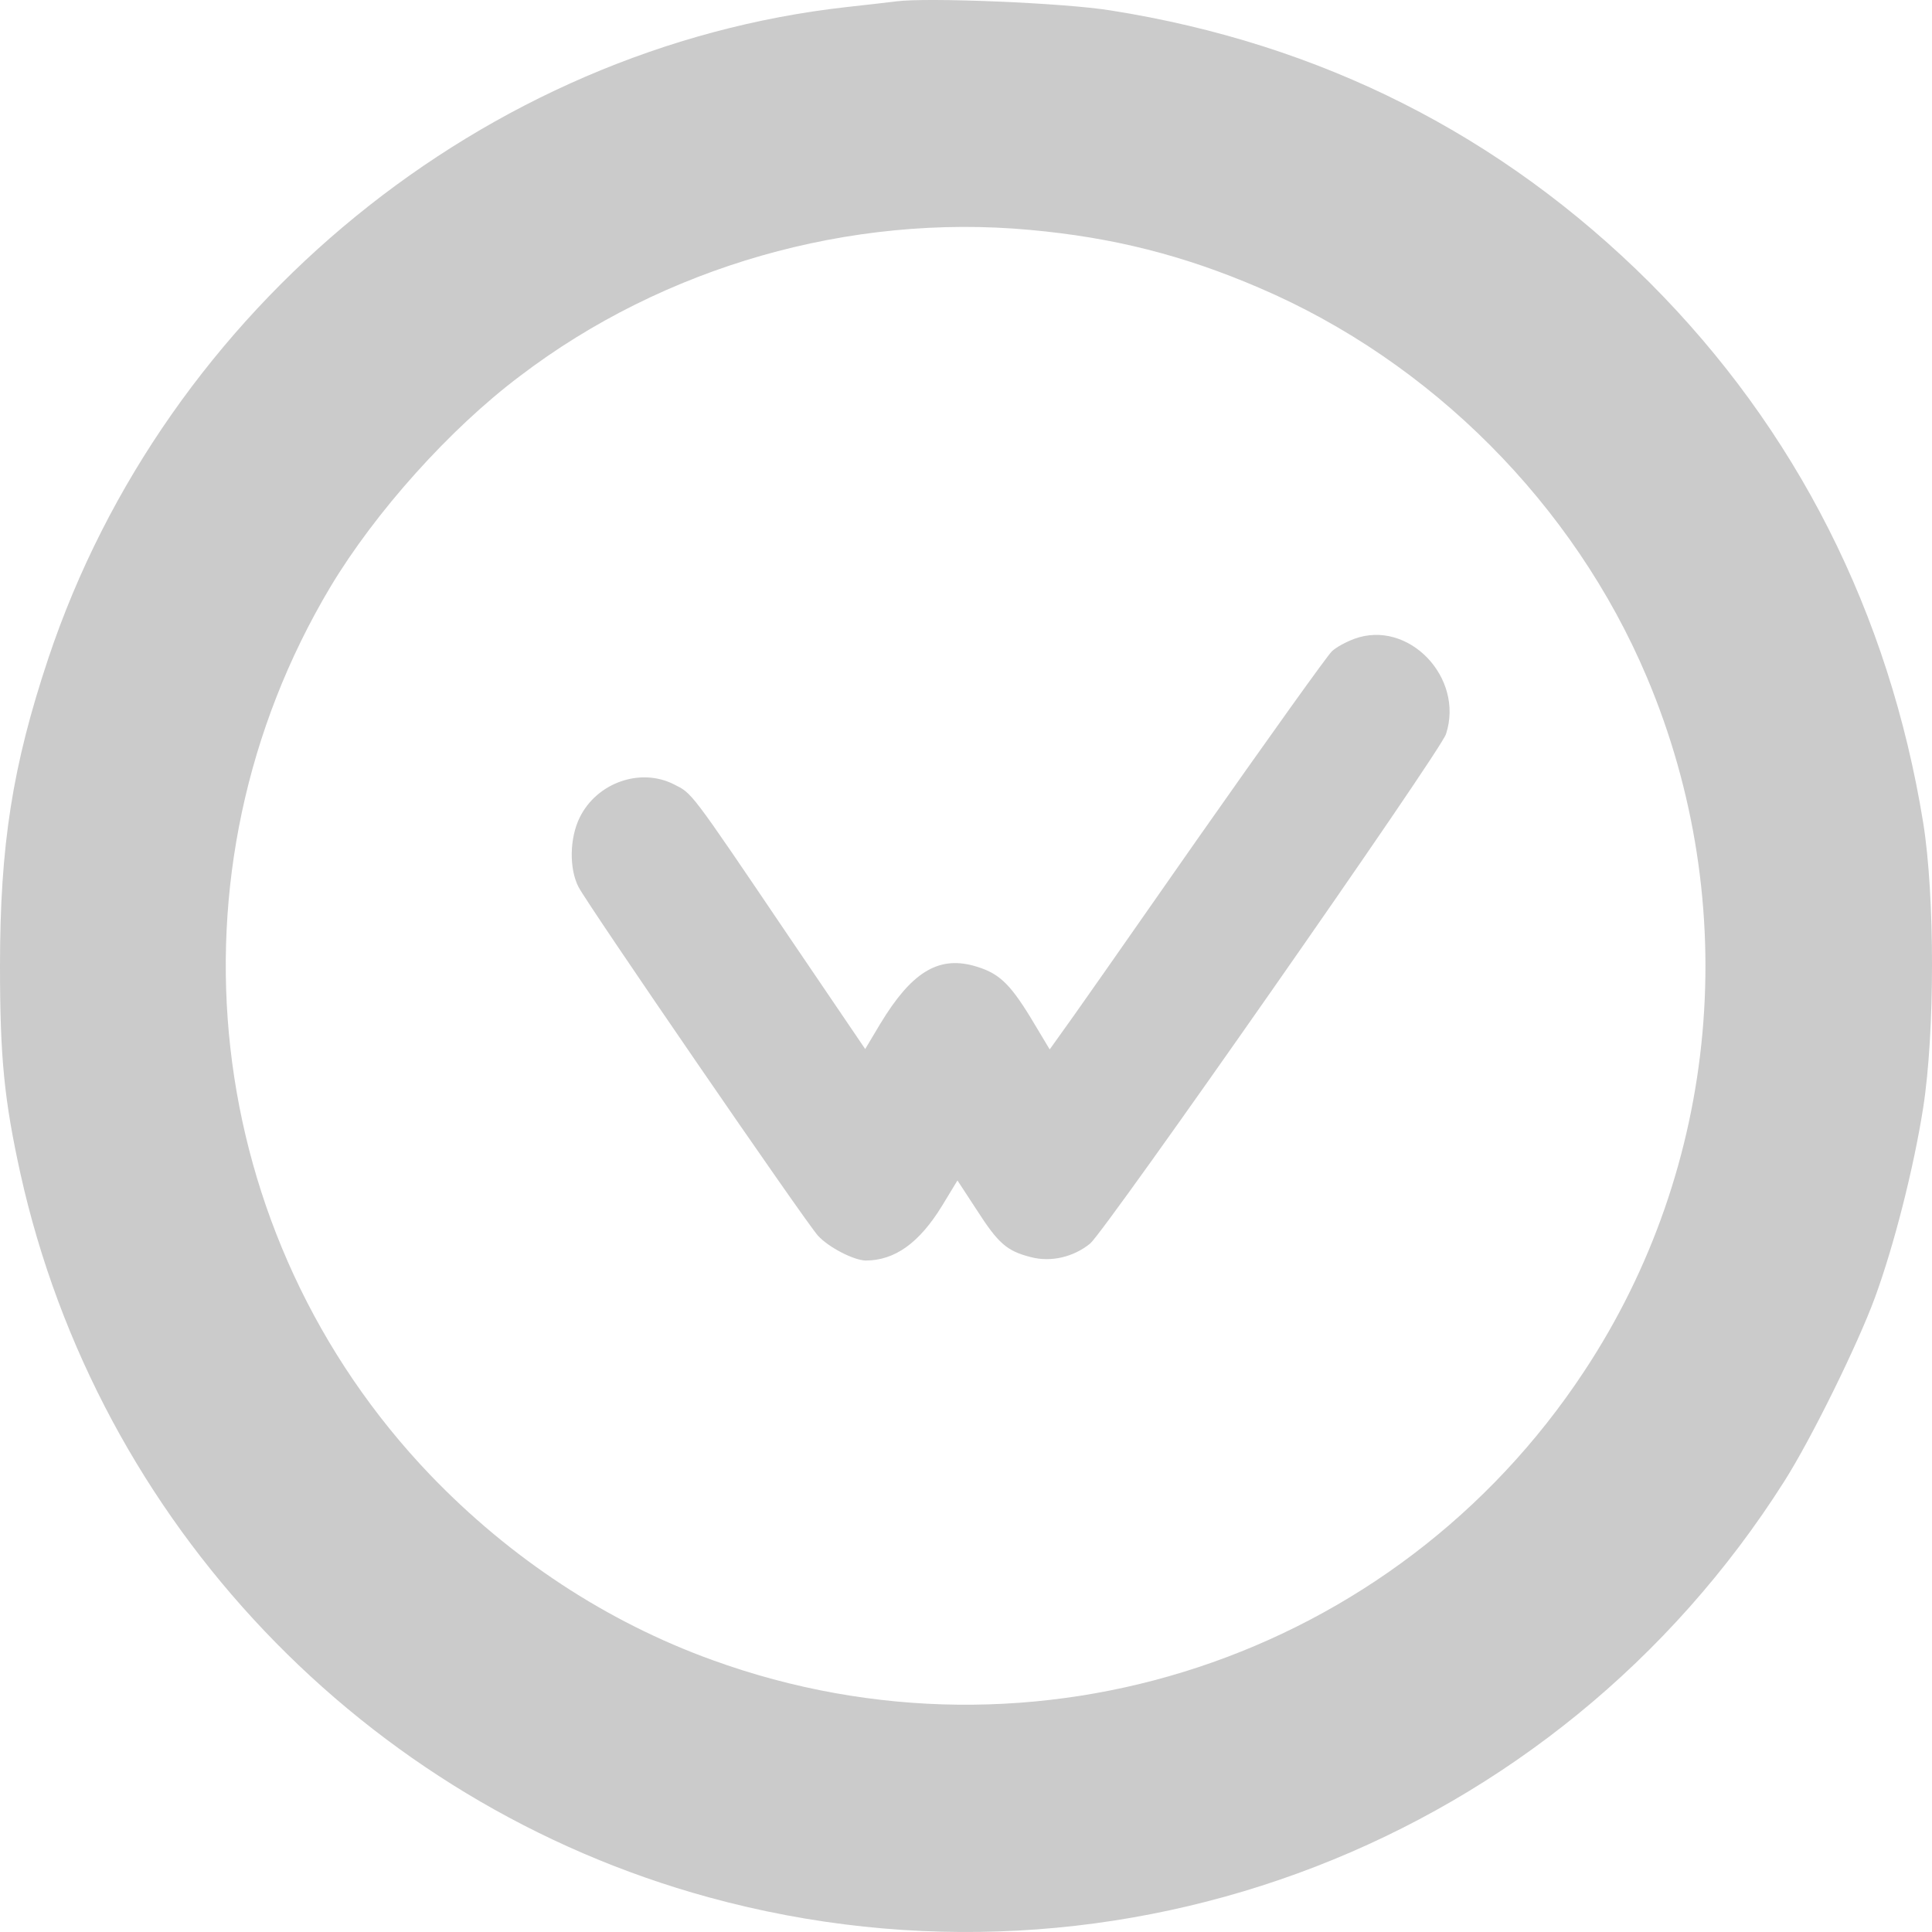
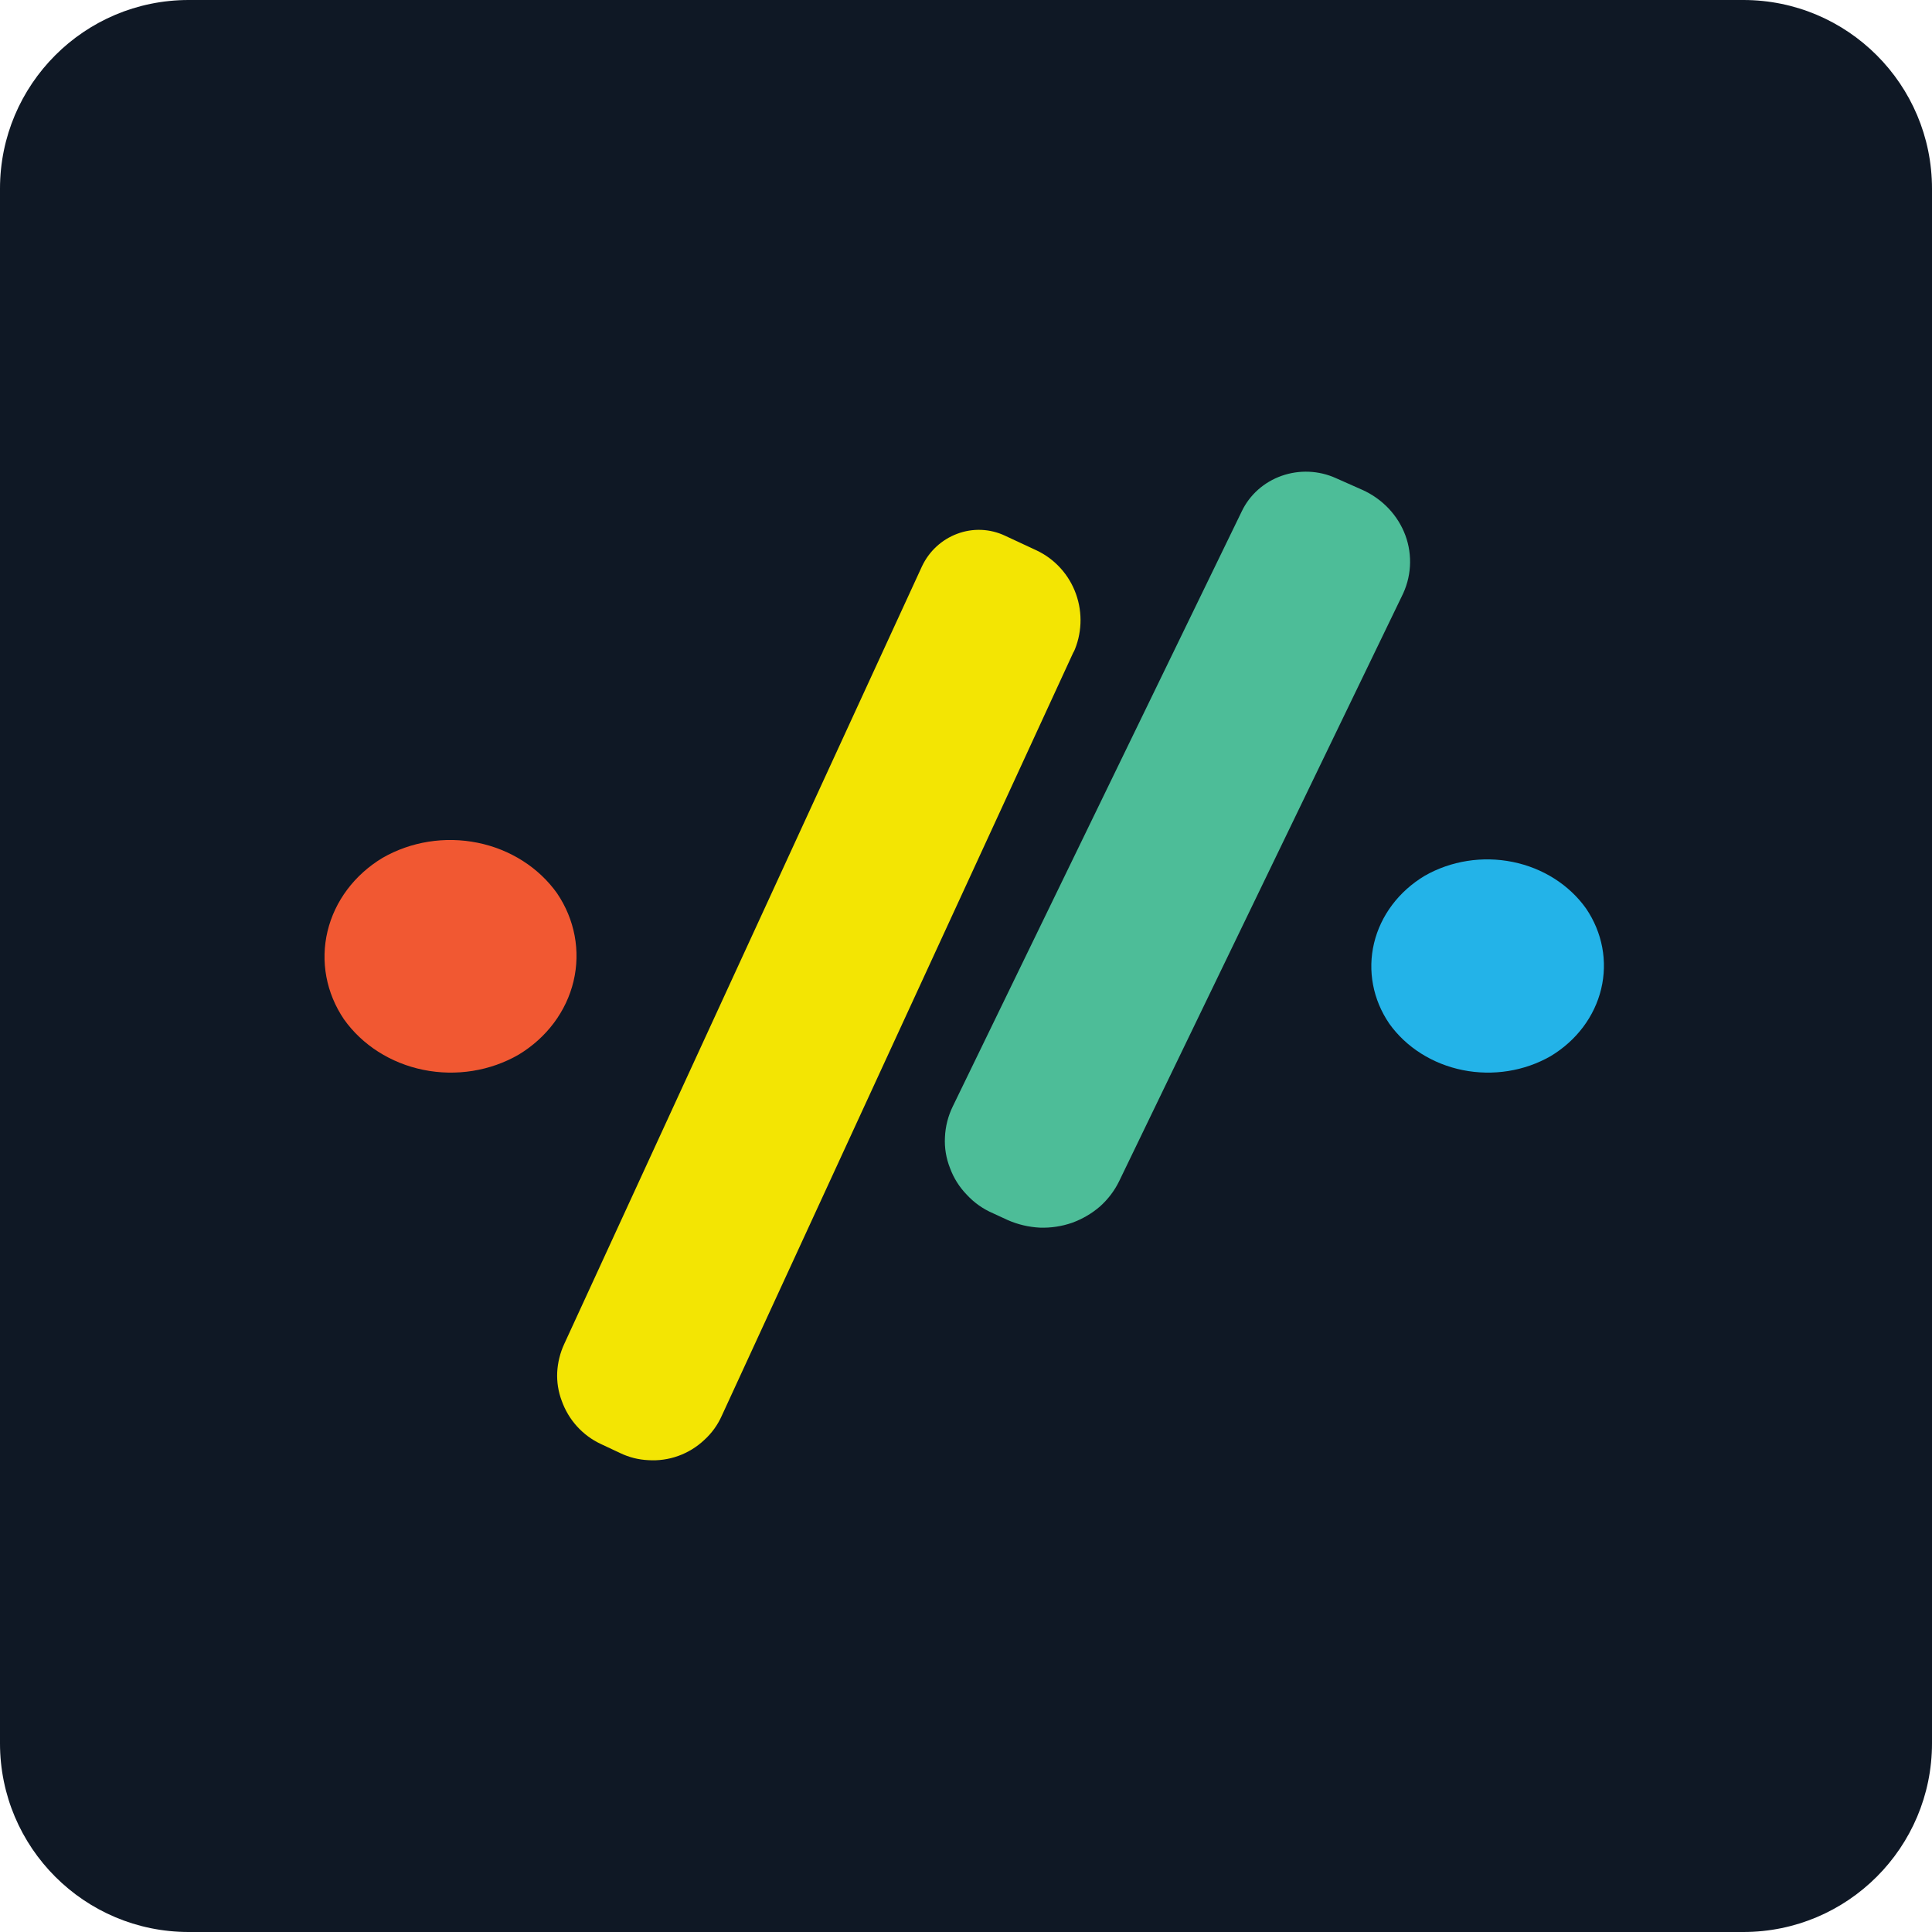
- <svg xmlns="http://www.w3.org/2000/svg" width="40px" height="40px" viewBox="0 0 40 40" version="1.1">
-   <g id="Logo" stroke="none" stroke-width="1" fill="none" fill-rule="evenodd">
-     <g id="Group" transform="translate(20, 20) scale(-1, 1) rotate(-180) translate(-20, -20) translate(0, 0)" fill="#CBCBCB" fill-rule="nonzero">
-       <path d="M18.547,39.971 C18.421,39.955 17.96,39.901 17.529,39.854 C10.037,39.017 3.429,33.63 1.002,26.374 C0.258,24.145 0,22.503 0,20.001 C0,18.109 0.086,17.233 0.423,15.701 C2.028,8.476 7.539,2.674 14.671,0.719 C23.197,-1.618 32.216,1.869 36.945,9.336 C37.501,10.212 38.456,12.151 38.816,13.128 C39.215,14.215 39.622,15.818 39.818,17.069 C40.061,18.633 40.061,21.448 39.818,22.965 C39.113,27.312 37.187,31.112 34.158,34.146 C31.089,37.203 27.354,39.095 23.001,39.783 C22.046,39.94 19.181,40.057 18.547,39.971 Z M21.326,35.24 C23.041,35.084 24.497,34.717 26.063,34.044 C29.633,32.519 32.584,29.556 34.095,25.983 C36.091,21.268 35.606,15.849 32.795,11.603 C28.881,5.669 21.428,3.206 14.75,5.63 C12.565,6.419 10.569,7.733 8.909,9.461 C4.157,14.426 3.312,21.94 6.842,27.851 C7.766,29.392 9.309,31.12 10.765,32.214 C13.74,34.482 17.599,35.584 21.326,35.24 Z" id="Shape" />
-       <path d="M28.035,26.772 C27.871,26.71 27.66,26.6 27.574,26.514 C27.487,26.436 26.235,24.685 24.786,22.62 C23.346,20.556 22.07,18.734 21.945,18.57 L21.733,18.273 L21.334,18.938 C20.888,19.665 20.661,19.868 20.144,20.009 C19.408,20.204 18.86,19.853 18.226,18.805 L17.913,18.281 L16.316,20.634 C14.264,23.668 14.335,23.567 13.951,23.762 C13.254,24.114 12.354,23.793 12.002,23.074 C11.79,22.644 11.783,22.011 11.978,21.635 C12.166,21.268 16.676,14.7 16.934,14.418 C17.153,14.176 17.67,13.91 17.92,13.902 C18.523,13.902 19.032,14.262 19.51,15.044 L19.823,15.56 L20.222,14.95 C20.668,14.254 20.848,14.098 21.342,13.973 C21.757,13.863 22.226,13.973 22.571,14.254 C22.9,14.536 29.82,24.435 29.938,24.802 C30.321,25.975 29.155,27.187 28.035,26.772 Z" id="Path" />
-     </g>
-   </g>
+ <svg xmlns="http://www.w3.org/2000/svg" width="40" height="40" viewBox="0 0 512 512" fill="none">
+   <path d="M462 0H50C22.386 0 0 22.386 0 50V462C0 489.614 22.386 512 50 512H462C489.614 512 512 489.614 512 462V50C512 22.386 489.614 0 462 0Z" fill="#0F1825" />
+   <path d="M368.18 271.287C372.662 277.564 379.651 281.981 387.647 283.589C395.642 285.196 404.007 283.867 410.944 279.885C417.773 275.778 422.577 269.386 424.33 262.076C426.083 254.765 424.646 247.116 420.326 240.763C415.856 234.474 408.873 230.043 400.876 228.421C392.88 226.8 384.509 228.119 377.562 232.094C370.712 236.201 365.893 242.607 364.139 249.935C362.385 257.263 363.835 264.929 368.18 271.287Z" fill="#23B3E8" />
+   <path d="M91.139 270.105C95.994 276.955 103.564 281.774 112.224 283.528C120.885 285.282 129.945 283.831 137.459 279.487C144.878 275.005 150.098 268.016 151.997 260.02C153.897 252.025 152.326 243.66 147.62 236.722C142.767 229.894 135.213 225.09 126.573 223.337C117.933 221.584 108.893 223.021 101.386 227.341C93.953 231.81 88.716 238.794 86.8 246.791C84.884 254.787 86.442 263.158 91.139 270.105Z" fill="#F15832" />
+   <path d="M371.428 158.151L296.594 313.013C295.358 315.551 293.625 317.836 291.49 319.742C289.326 321.605 286.824 323.066 284.108 324.053C281.367 325.004 278.461 325.441 275.549 325.338C272.646 325.188 269.797 324.521 267.147 323.372L263.22 321.557C260.552 320.421 258.168 318.745 256.232 316.642C254.244 314.598 252.72 312.177 251.756 309.534C250.724 306.932 250.269 304.15 250.421 301.368C250.541 298.568 251.235 295.818 252.463 293.277L329.103 135.466C330.134 133.312 331.597 131.375 333.407 129.767C335.218 128.159 337.341 126.911 339.655 126.096C341.968 125.281 344.426 124.914 346.887 125.017C349.348 125.12 351.764 125.69 353.995 126.695L360.984 129.795C363.634 130.978 366.012 132.657 367.981 134.734C369.949 136.811 371.468 139.245 372.449 141.894C373.415 144.532 373.822 147.33 373.647 150.122C373.471 152.914 372.717 155.644 371.428 158.151Z" fill="#4DBD98" />
+   <path d="M284.616 172.528L191.288 375.173C190.197 377.633 188.605 379.833 186.615 381.627C184.63 383.491 182.291 384.925 179.739 385.841C177.188 386.757 174.479 387.137 171.777 386.956C169.205 386.838 166.683 386.2 164.358 385.08L159.239 382.678C156.841 381.558 154.687 379.966 152.904 377.994C151.12 376.022 149.743 373.711 148.853 371.195C147.953 368.802 147.549 366.247 147.666 363.69C147.8 361.09 148.43 358.542 149.521 356.184L244.332 150.087C246.214 146.085 249.569 142.987 253.68 141.456C255.723 140.686 257.897 140.336 260.075 140.426C262.253 140.516 264.392 141.045 266.366 141.981L274.749 145.884C279.583 148.18 283.32 152.321 285.142 157.4C286.964 162.478 286.721 168.08 284.468 172.978L284.616 172.528Z" fill="#F3E503" />
</svg>
